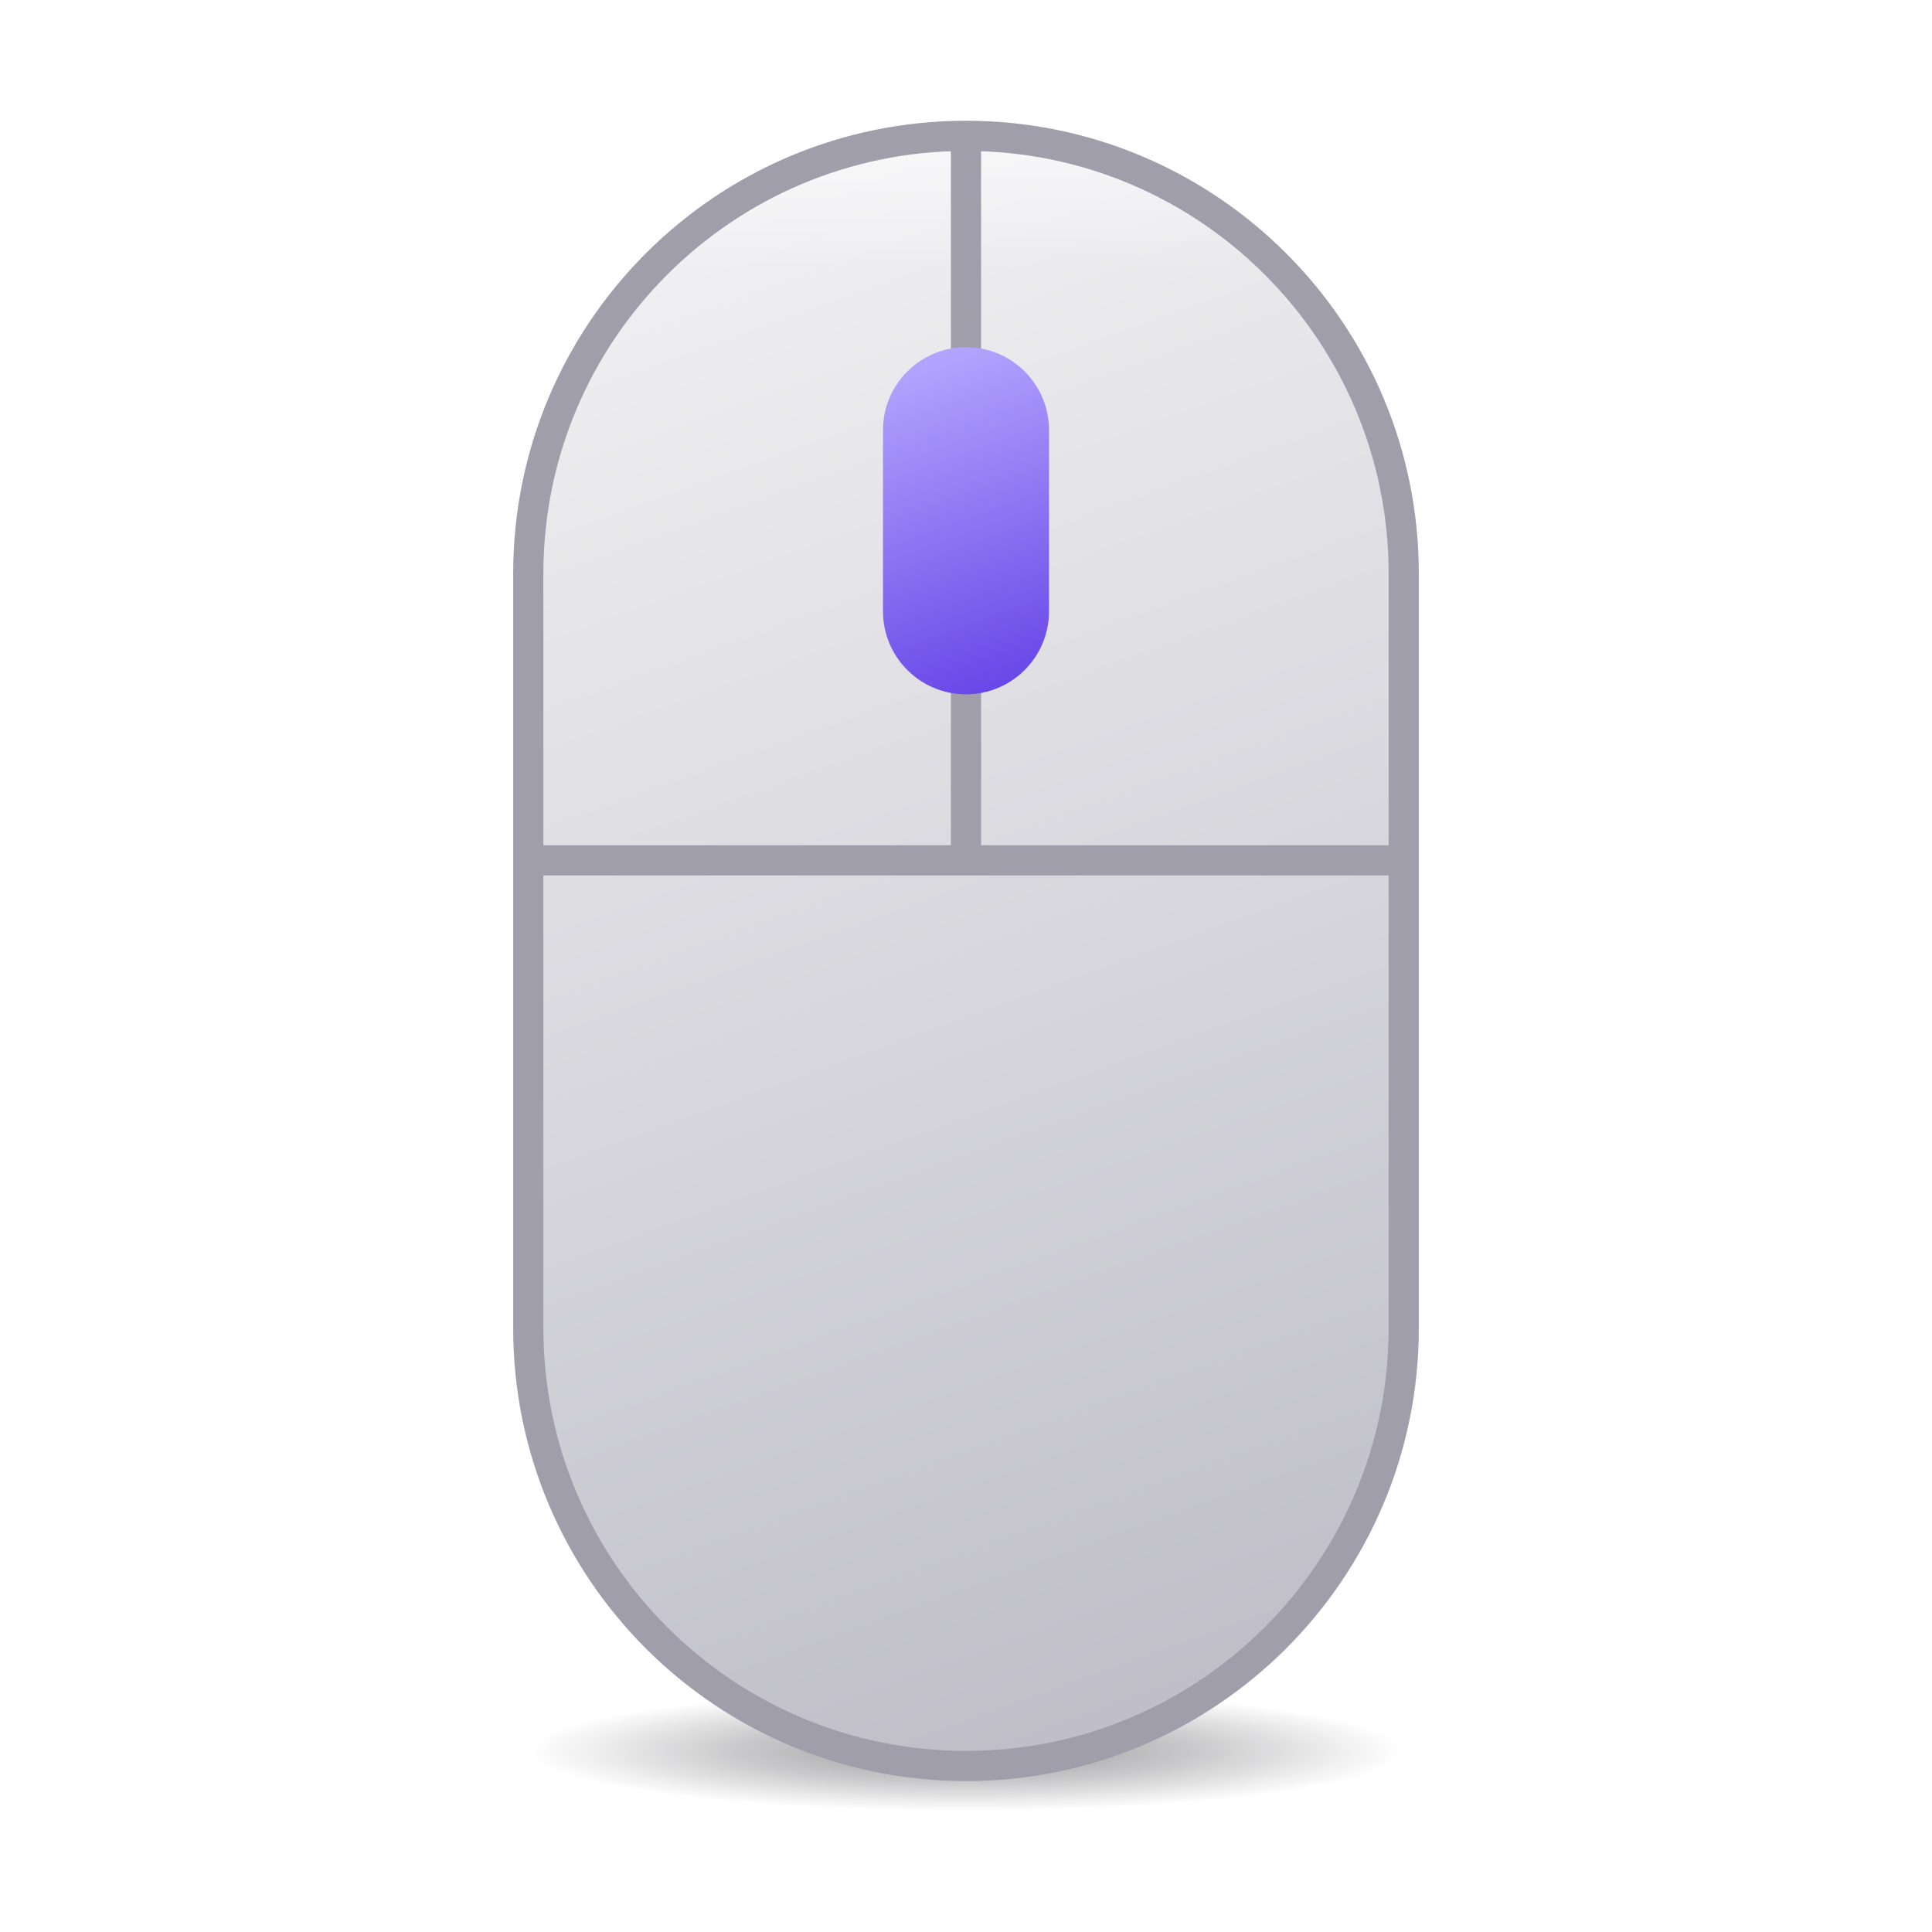
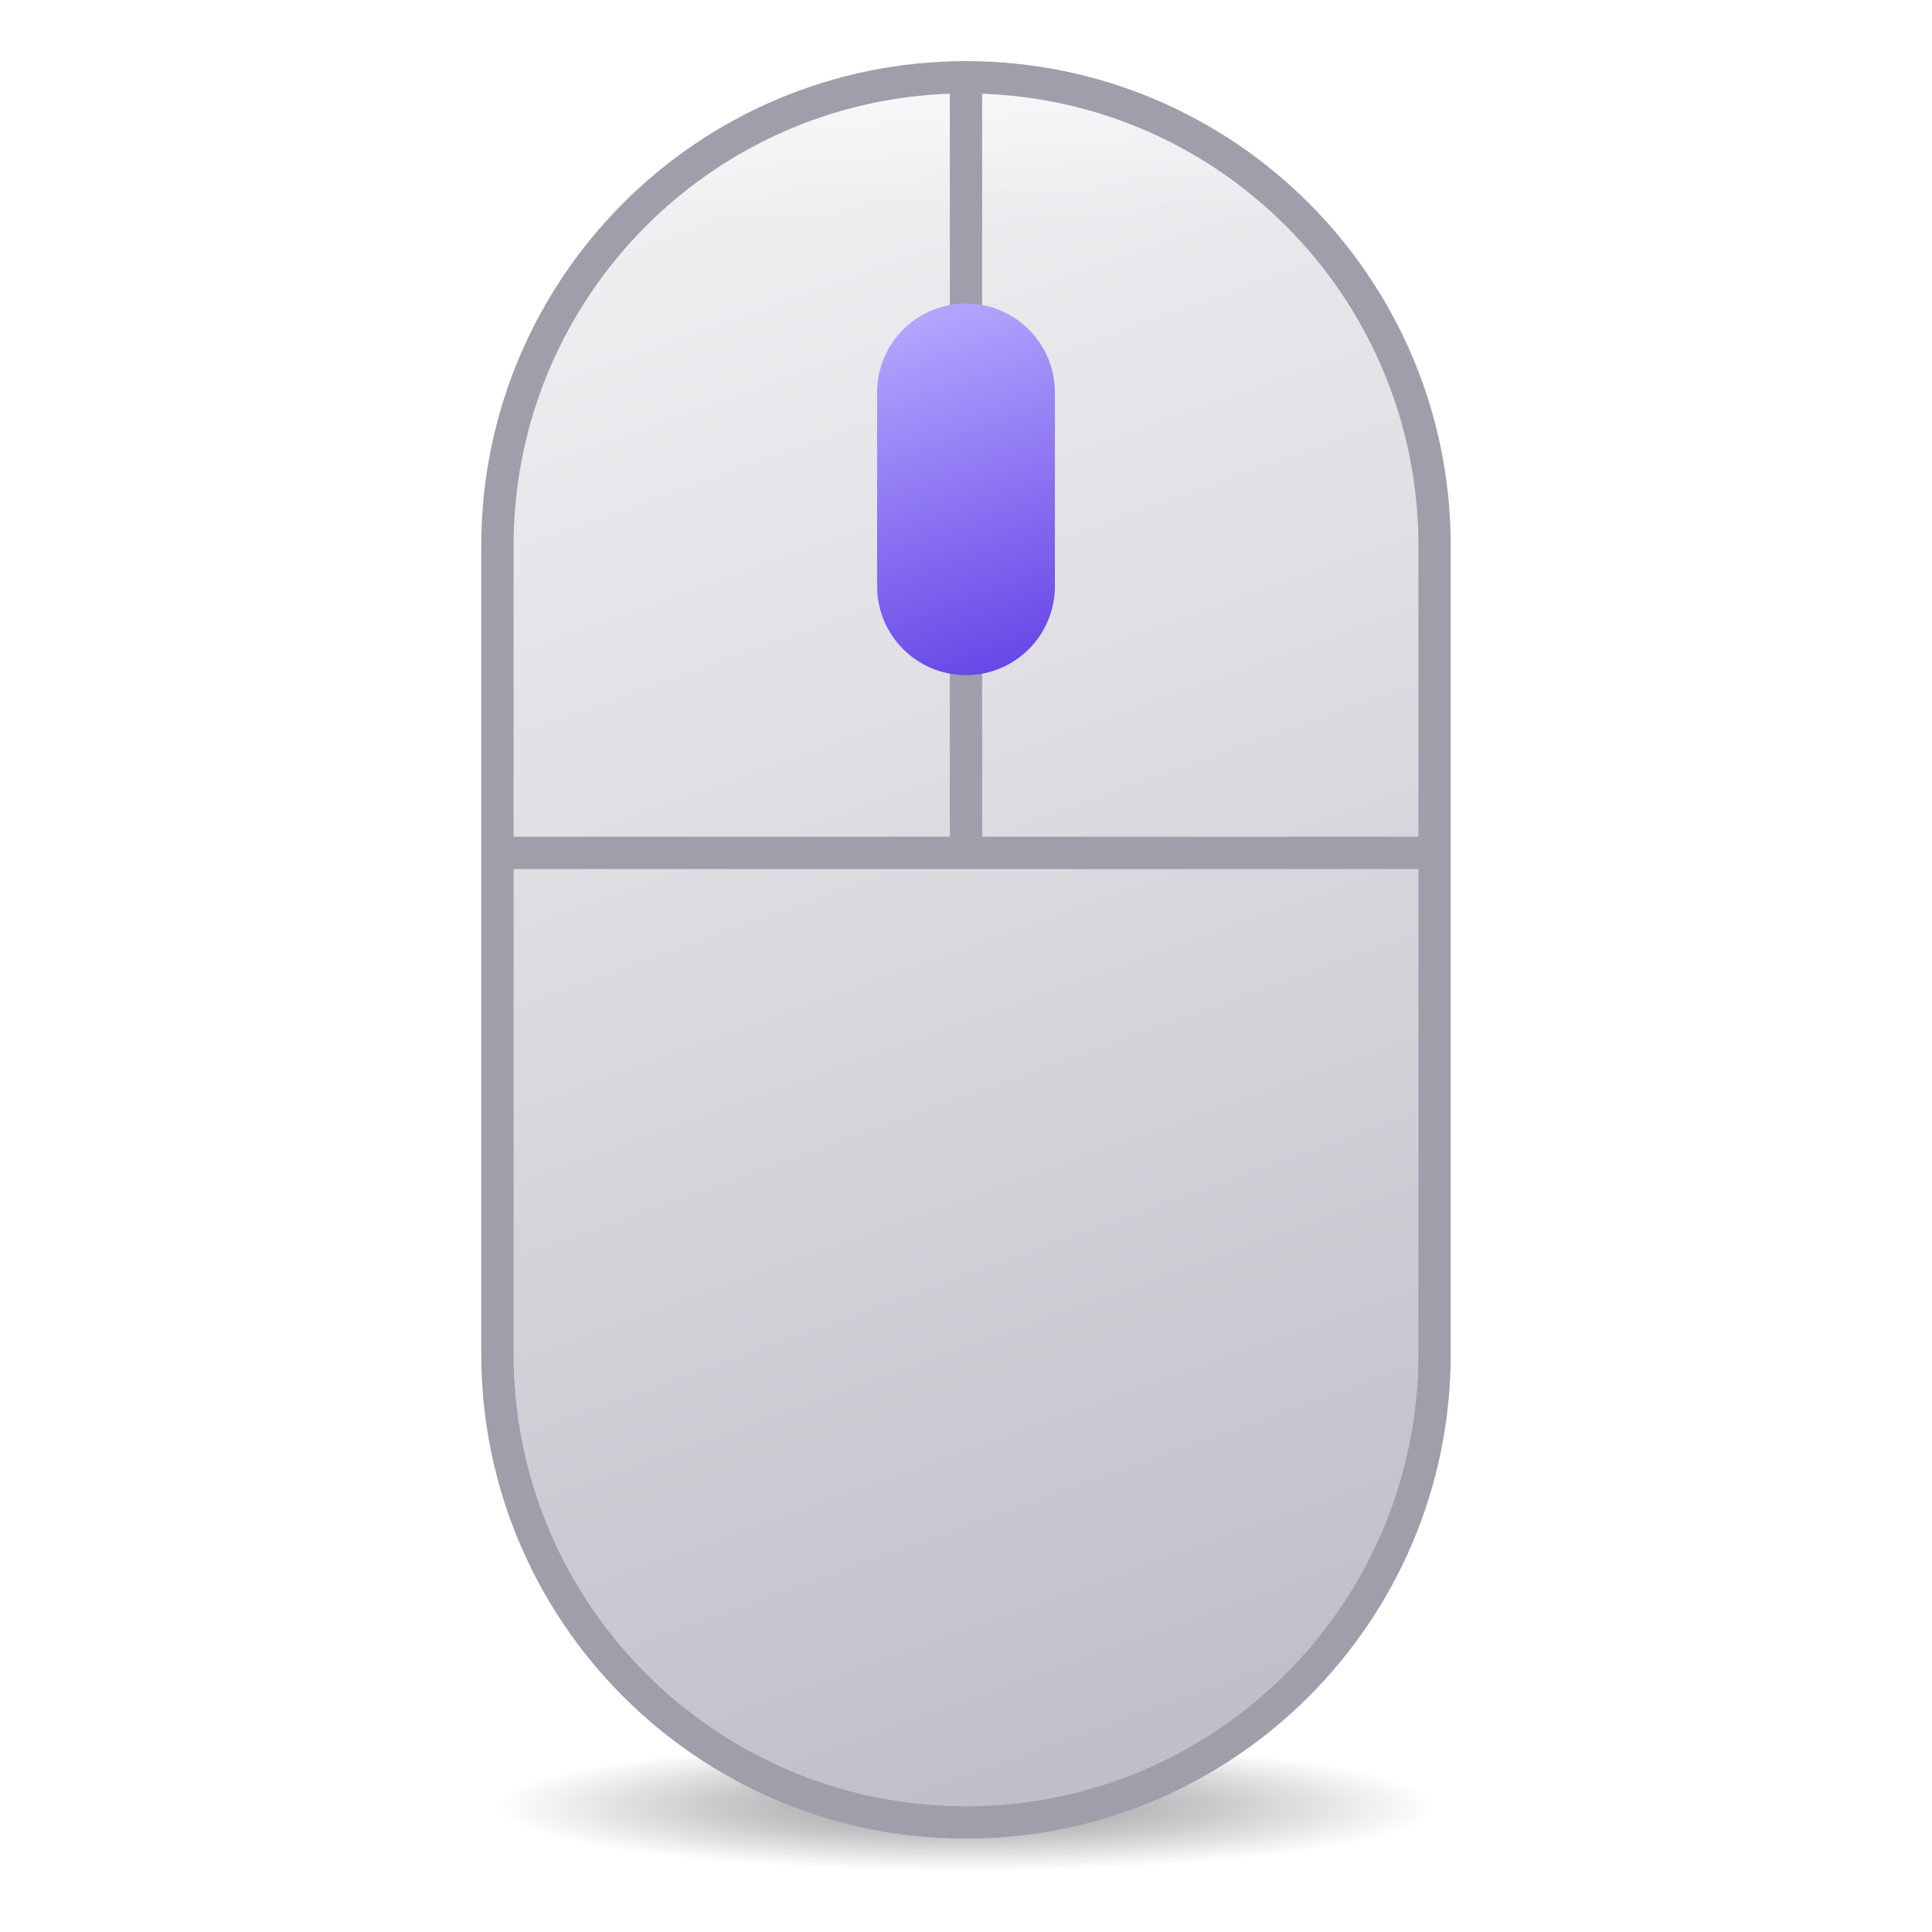
<svg xmlns="http://www.w3.org/2000/svg" width="256" height="256" viewBox="0 0 256 256">
  <defs>
-     <radialGradient id="preferences-desktop-peripherals-shadow" gradientUnits="userSpaceOnUse" cx="0" cy="0" r="1" gradientTransform="translate(128 232) scale(58 8)">
+     <radialGradient id="preferences-desktop-peripherals-shadow" gradientUnits="userSpaceOnUse" cx="0" cy="0" r="1" gradientTransform="translate(128 239.34) scale(62.09 8.56)">
      <stop offset="0" stop-color="#0B0A12" stop-opacity="0.42" />
      <stop offset="0.5" stop-color="#0B0A12" stop-opacity="0.23" />
      <stop offset="1" stop-color="#0B0A12" stop-opacity="0" />
    </radialGradient>
-     <linearGradient id="preferences-desktop-peripherals-metal-body" gradientUnits="userSpaceOnUse" x1="89.12" y1="18" x2="166.88" y2="234">
+     <linearGradient id="preferences-desktop-peripherals-metal-body" gradientUnits="userSpaceOnUse" x1="86.38" y1="10.24" x2="169.62" y2="241.48">
      <stop offset="0" stop-color="#F3F3F5" />
      <stop offset="1" stop-color="#BDBCC6" />
    </linearGradient>
-     <linearGradient id="preferences-desktop-peripherals-sheen" gradientUnits="userSpaceOnUse" x1="128" y1="18" x2="128" y2="36">
+     <linearGradient id="preferences-desktop-peripherals-sheen" gradientUnits="userSpaceOnUse" x1="128" y1="10.24" x2="128" y2="29.51">
      <stop offset="0" stop-color="#FFFFFF" stop-opacity="0.55" />
      <stop offset="1" stop-color="#FFFFFF" stop-opacity="0" />
    </linearGradient>
-     <linearGradient id="preferences-desktop-peripherals-iris-bright" gradientUnits="userSpaceOnUse" x1="119.72" y1="46" x2="136.28" y2="92">
+     <linearGradient id="preferences-desktop-peripherals-iris-bright" gradientUnits="userSpaceOnUse" x1="119.14" y1="40.22" x2="136.86" y2="89.46">
      <stop offset="0" stop-color="#B7AAFF" />
      <stop offset="1" stop-color="#6443E6" />
    </linearGradient>
  </defs>
-   <path d="M70 232A58 8 0 1 1 186 232A58 8 0 1 1 70 232Z" fill="url(#preferences-desktop-peripherals-shadow)" />
-   <path d="M128 18H128A58 58 0 0 1 186 76V176A58 58 0 0 1 128 234H128A58 58 0 0 1 70 176V76A58 58 0 0 1 128 18Z" fill="url(#preferences-desktop-peripherals-metal-body)" />
-   <path d="M128 18H128A58 58 0 0 1 186 76V176A58 58 0 0 1 128 234H128A58 58 0 0 1 70 176V76A58 58 0 0 1 128 18Z" fill="url(#preferences-desktop-peripherals-sheen)" />
-   <path d="M128 18H128A58 58 0 0 1 186 76V176A58 58 0 0 1 128 234H128A58 58 0 0 1 70 176V76A58 58 0 0 1 128 18Z" fill="none" stroke="#9F9EAA" stroke-width="4" stroke-linecap="round" stroke-linejoin="round" />
-   <path d="M72 114L184 114M128 20L128 114" fill="none" stroke="#9F9EAA" stroke-width="4" stroke-linecap="round" stroke-linejoin="round" />
-   <path d="M128 46H128A11 11 0 0 1 139 57V81A11 11 0 0 1 128 92H128A11 11 0 0 1 117 81V57A11 11 0 0 1 128 46Z" fill="url(#preferences-desktop-peripherals-iris-bright)" />
+   <path d="M65.91 239.34A62.09 8.56 0 1 1 190.09 239.34A62.09 8.56 0 1 1 65.91 239.34Z" fill="url(#preferences-desktop-peripherals-shadow)" />
+   <path d="M128 10.24H128A62.09 62.09 0 0 1 190.09 72.33V179.39A62.09 62.09 0 0 1 128 241.48H128A62.09 62.09 0 0 1 65.91 179.39V72.33A62.09 62.09 0 0 1 128 10.24Z" fill="url(#preferences-desktop-peripherals-metal-body)" />
+   <path d="M128 10.24H128A62.09 62.09 0 0 1 190.09 72.33V179.39A62.09 62.09 0 0 1 128 241.48H128A62.09 62.09 0 0 1 65.91 179.39V72.33A62.09 62.09 0 0 1 128 10.24Z" fill="url(#preferences-desktop-peripherals-sheen)" />
+   <path d="M128 10.24H128A62.09 62.09 0 0 1 190.09 72.33V179.39A62.09 62.09 0 0 1 128 241.48H128A62.09 62.09 0 0 1 65.91 179.39V72.33A62.09 62.09 0 0 1 128 10.24Z" fill="none" stroke="#9F9EAA" stroke-width="4.28" stroke-linecap="round" stroke-linejoin="round" />
+   <path d="M68.05 113.01L187.95 113.01M128 12.38L128 113.01" fill="none" stroke="#9F9EAA" stroke-width="4.28" stroke-linecap="round" stroke-linejoin="round" />
+   <path d="M128 40.22H128A11.78 11.78 0 0 1 139.78 51.99V77.68A11.78 11.78 0 0 1 128 89.46H128A11.78 11.78 0 0 1 116.22 77.68V51.99A11.78 11.78 0 0 1 128 40.22Z" fill="url(#preferences-desktop-peripherals-iris-bright)" />
</svg>
